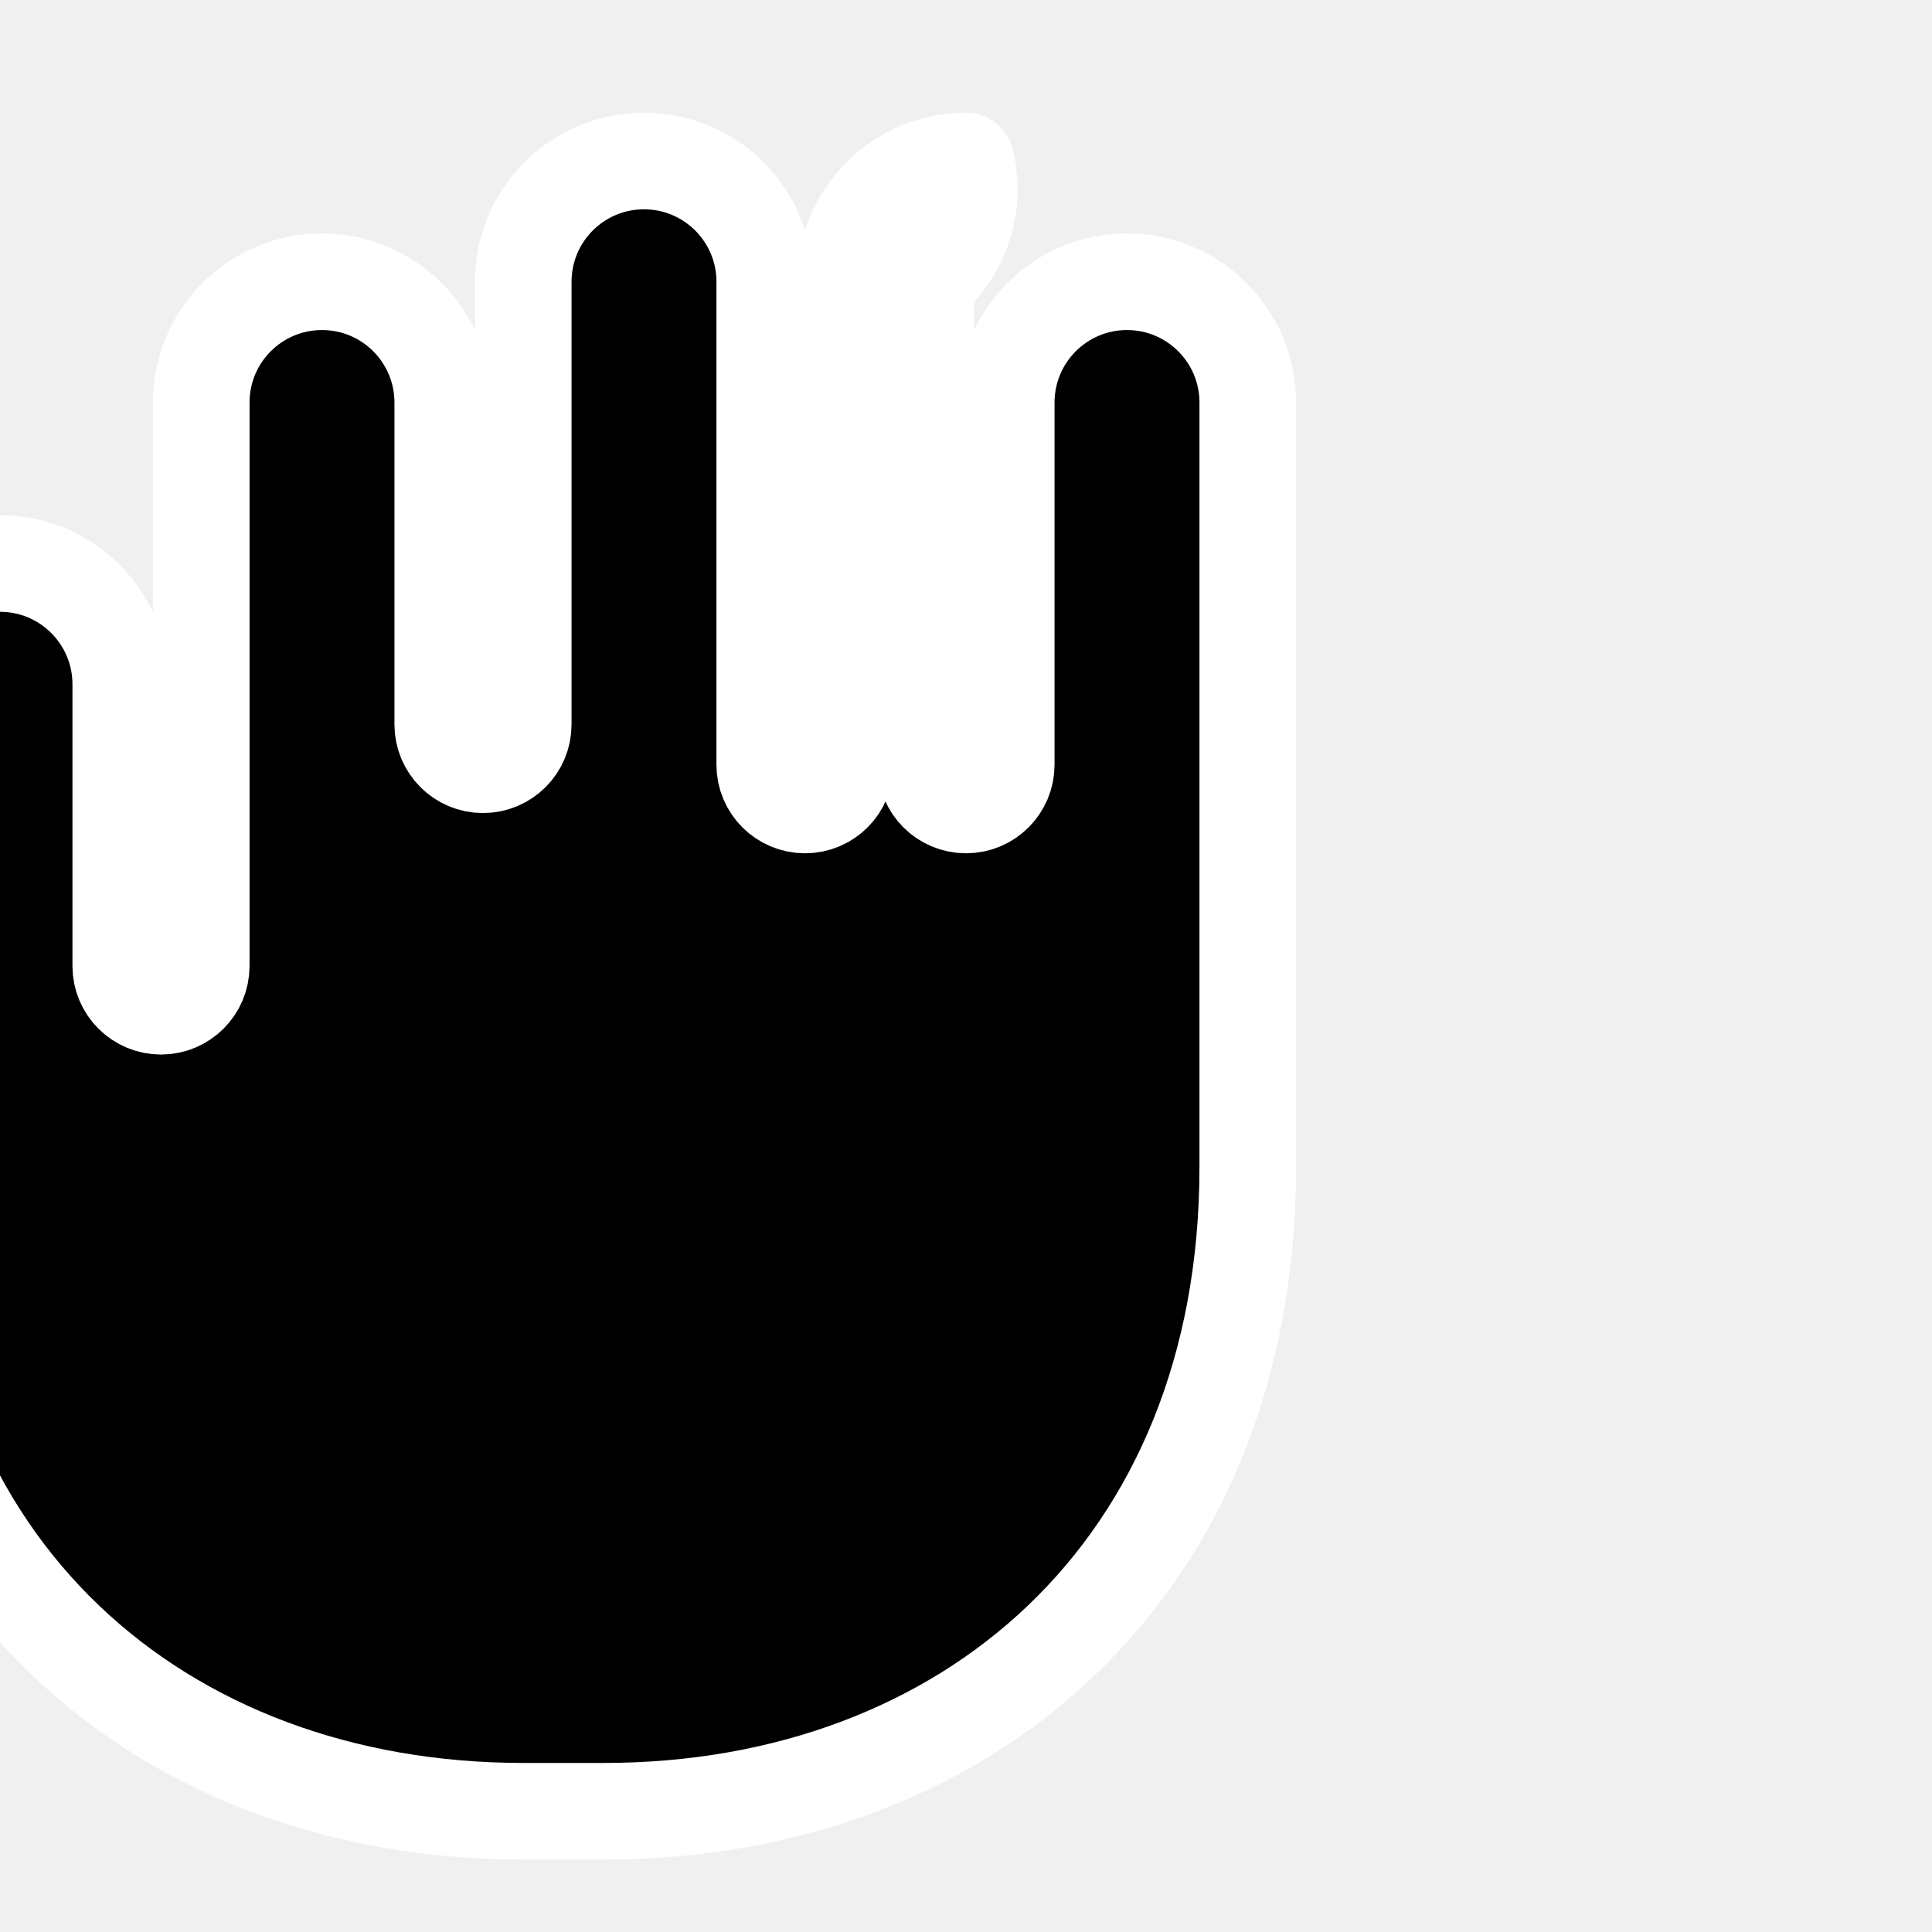
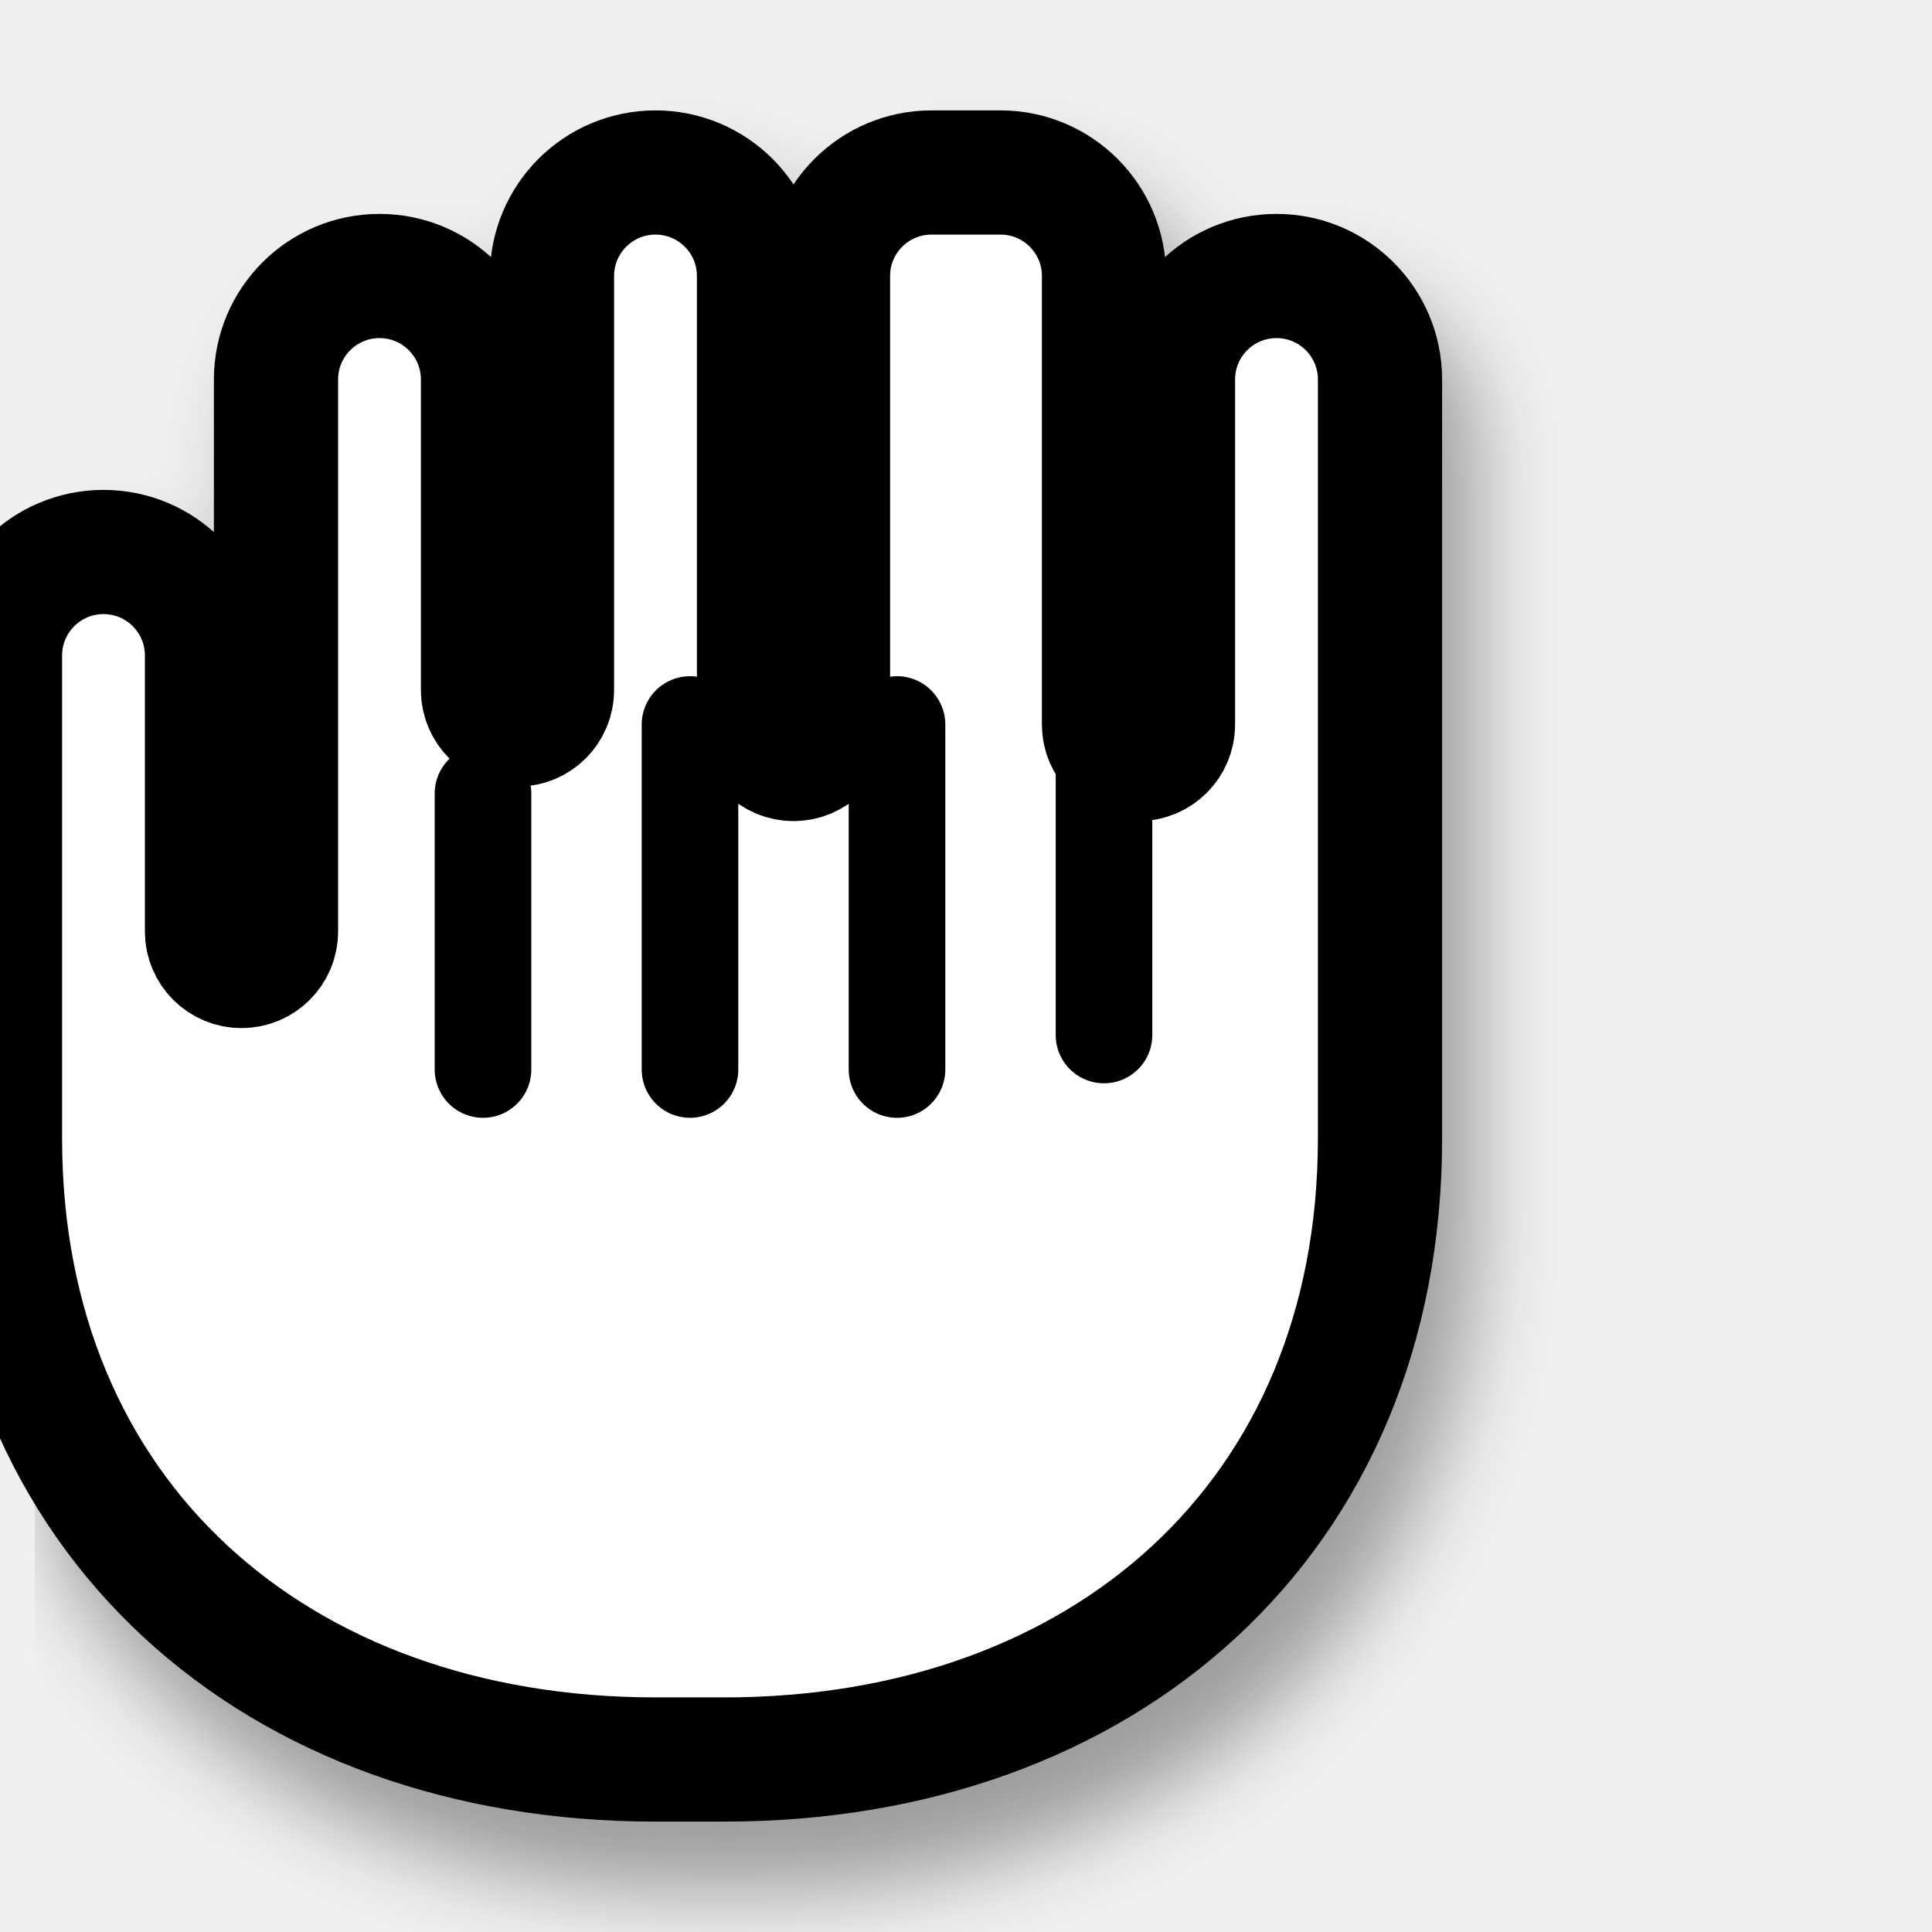
- <svg xmlns="http://www.w3.org/2000/svg" width="24" height="24" viewBox="0 0 24 24">
-   <path fill="#000000" stroke="#FFFFFF" stroke-width="1.2" stroke-linejoin="round" stroke-linecap="round" d="M12 2a1.5 1.5 0 0 0-1.5 1.5v6a0.5 0.5 0 0 1-1 0V3.5a1.5 1.5 0 0 0-3 0v5.5a0.5 0.5 0 0 1-1 0V5a1.5 1.5 0 0 0-3 0v7a0.5 0.5 0 0 1-1 0V8.5a1.5 1.5 0 0 0-3 0v6c0 5 3.5 8 8 8h1c4.5 0 8-3 8-8V5a1.5 1.5 0 0 0-3 0v4.5a0.5 0.5 0 0 1-1 0V3.5A1.5 1.5 0 0 0 12 2z" />
+ <svg xmlns="http://www.w3.org/2000/svg" width="28" height="28" viewBox="0 0 28 28">
+   <filter id="shadow" x="-20%" y="-20%" width="140%" height="140%">
+     <feDropShadow dx="0.5" dy="1" stdDeviation="0.6" flood-color="#000000" flood-opacity="0.35" />
+   </filter>
+   <g filter="url(#shadow)">
+     <path fill="#FFFFFF" stroke="#000000" stroke-width="1.8" stroke-linecap="round" stroke-linejoin="round" d="M13.5 2.5a1.5 1.5 0 0 0-1.5 1.5v6.5a0.5 0.5 0 0 1-1 0V4a1.5 1.5 0 0 0-3 0v6a0.5 0.5 0 0 1-1 0V5.5a1.5 1.5 0 0 0-3 0v8a0.5 0.5 0 0 1-1 0V9.5a1.5 1.5 0 0 0-3 0v7c0 5.5 4 9 9.5 9h1c5.5 0 9.5-3.5 9.5-9V5.5a1.5 1.5 0 0 0-3 0v5a0.5 0.5 0 0 1-1 0V4a1.5 1.5 0 0 0-1.5-1.5z" />
+     <path stroke="#000000" stroke-width="1.4" stroke-linecap="round" d="M7 11.5v4M10 10.5v5M13 10.5v5M16 11v4" />
+   </g>
</svg>
